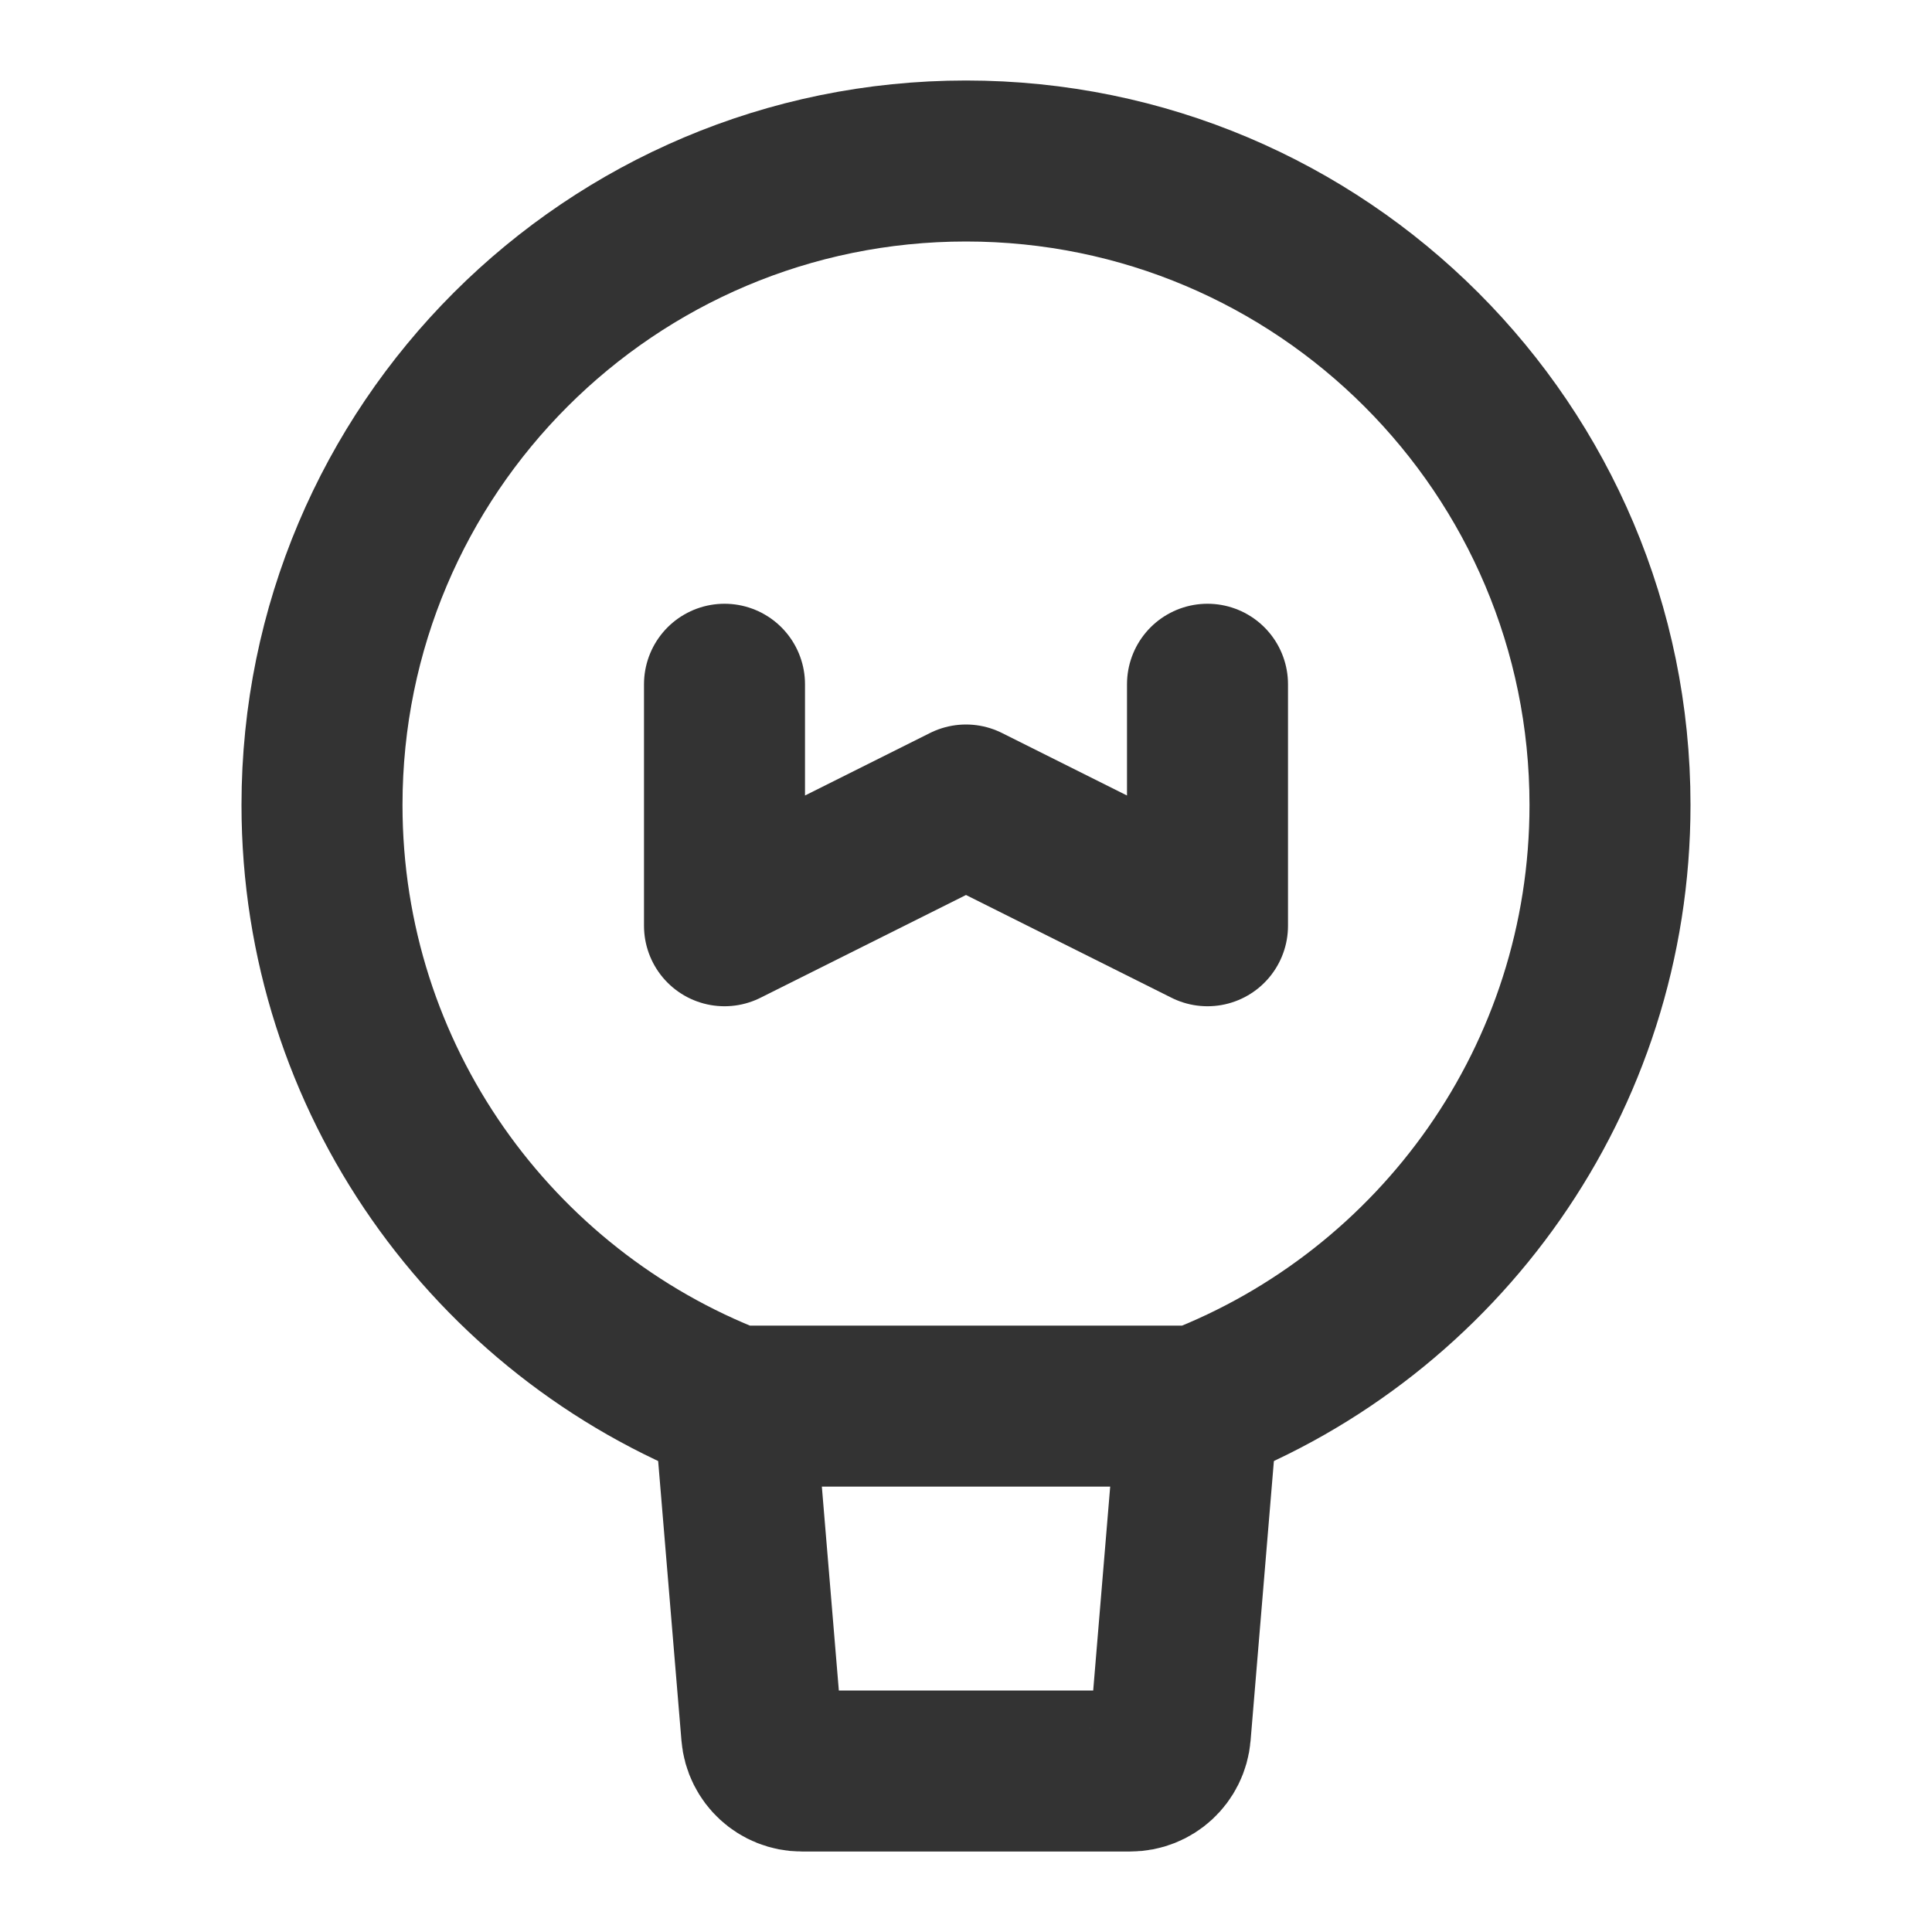
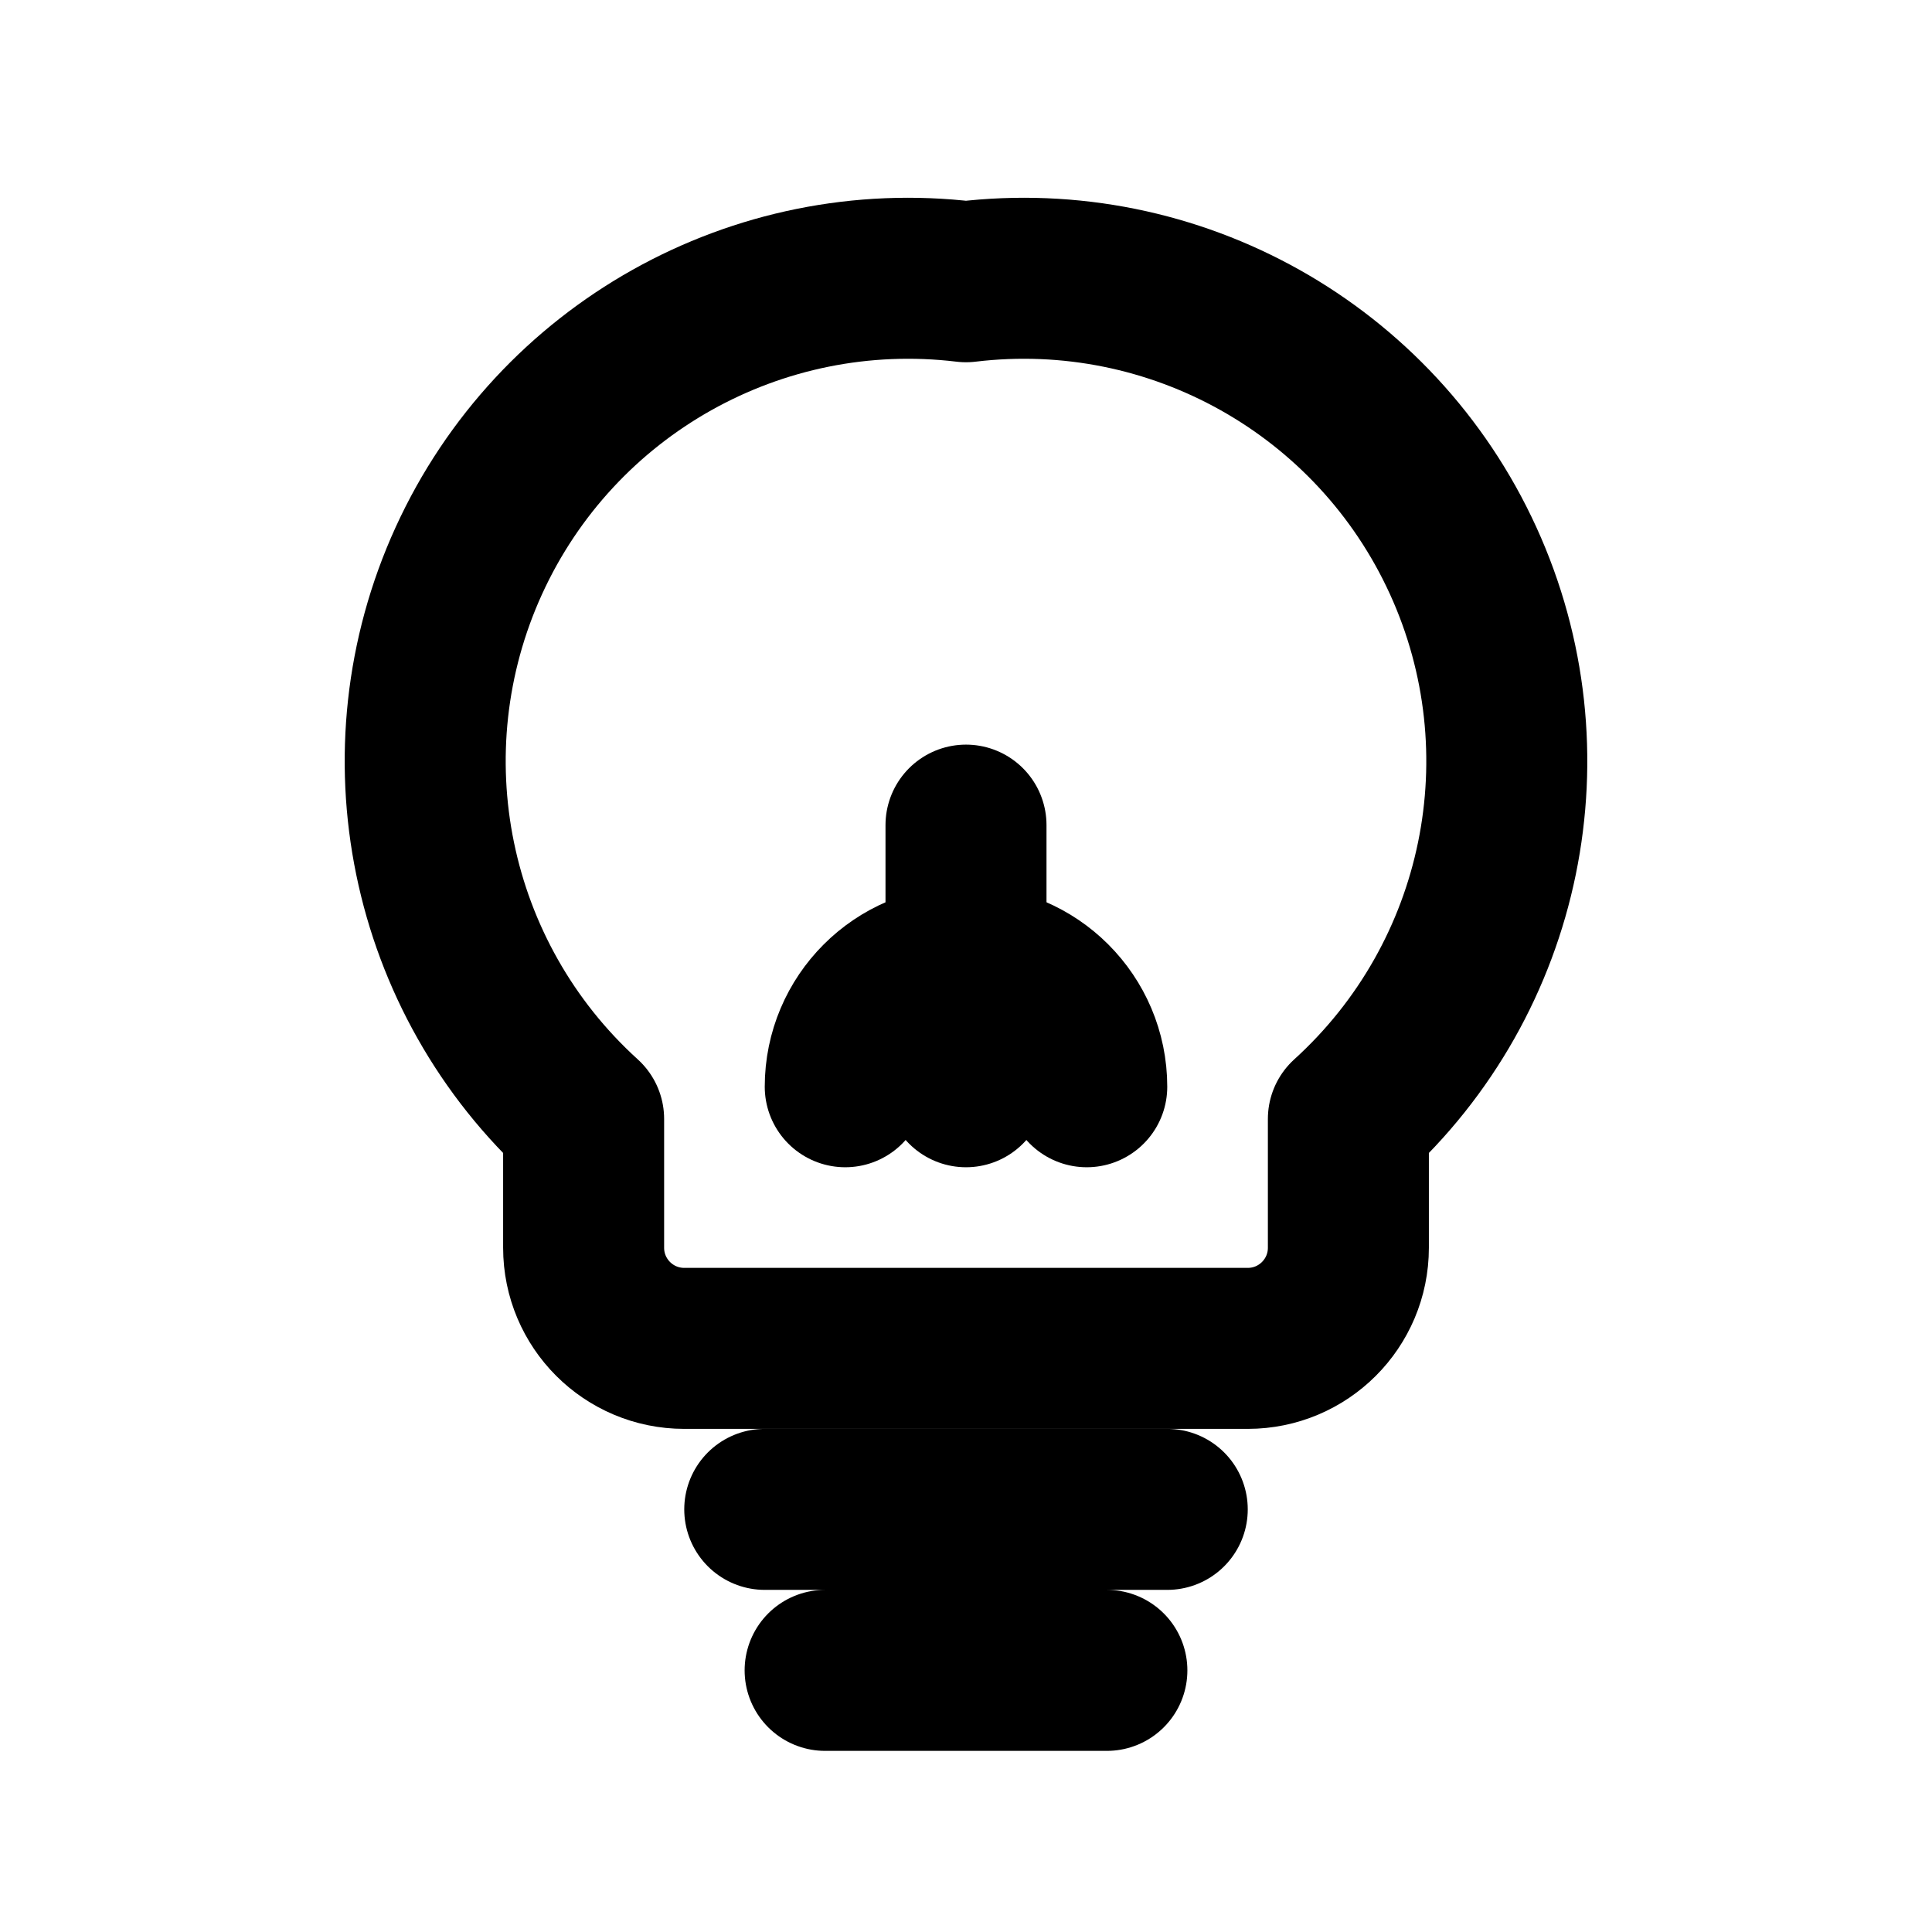
- <svg xmlns="http://www.w3.org/2000/svg" width="24" height="24" viewBox="0 0 48 48" fill="none">
-   <path d="M40 20C40 26.808 35.748 32.622 29.756 34.934H24H18.244C12.252 32.622 8 26.808 8 20C8 11.163 15.163 4 24 4C32.837 4 40 11.163 40 20Z" fill="none" stroke="#333" stroke-width="4" stroke-linecap="round" stroke-linejoin="round" />
-   <path d="M29.756 34.934L29.077 43.083C29.033 43.601 28.6 44 28.08 44H19.92C19.4 44 18.967 43.601 18.924 43.083L18.245 34.934" stroke="#333" stroke-width="4" stroke-linecap="round" stroke-linejoin="round" />
-   <path d="M18 17V23L24 20L30 23V17" stroke="#333" stroke-width="4" stroke-linecap="round" stroke-linejoin="round" />
+ <svg xmlns="http://www.w3.org/2000/svg" fill="none" viewBox="0 0 48 48">
+   <path d="M24 7 A12 12 0 0 1 33.5 27.8 V31 A2.5 2.5 0 0 1 31 33.5 H17 A2.5 2.5 0 0 1 14.5 31 V27.8 A12 12 0 0 1 24 7 Z" stroke-linejoin="round" stroke-linecap="round" stroke-width="4" stroke="currentColor" />
+   <path d="M19 37.5 H29 M20.5 41.5 H27.5" stroke-linejoin="round" stroke-linecap="round" stroke-width="4" stroke="currentColor" />
+   <path d="M21 27 A3 3 0 0 1 27 27" stroke-linejoin="round" stroke-linecap="round" stroke-width="4" stroke="currentColor" />
+   <path d="M24 20.5 V27" stroke-linejoin="round" stroke-linecap="round" stroke-width="4" stroke="currentColor" />
</svg>
